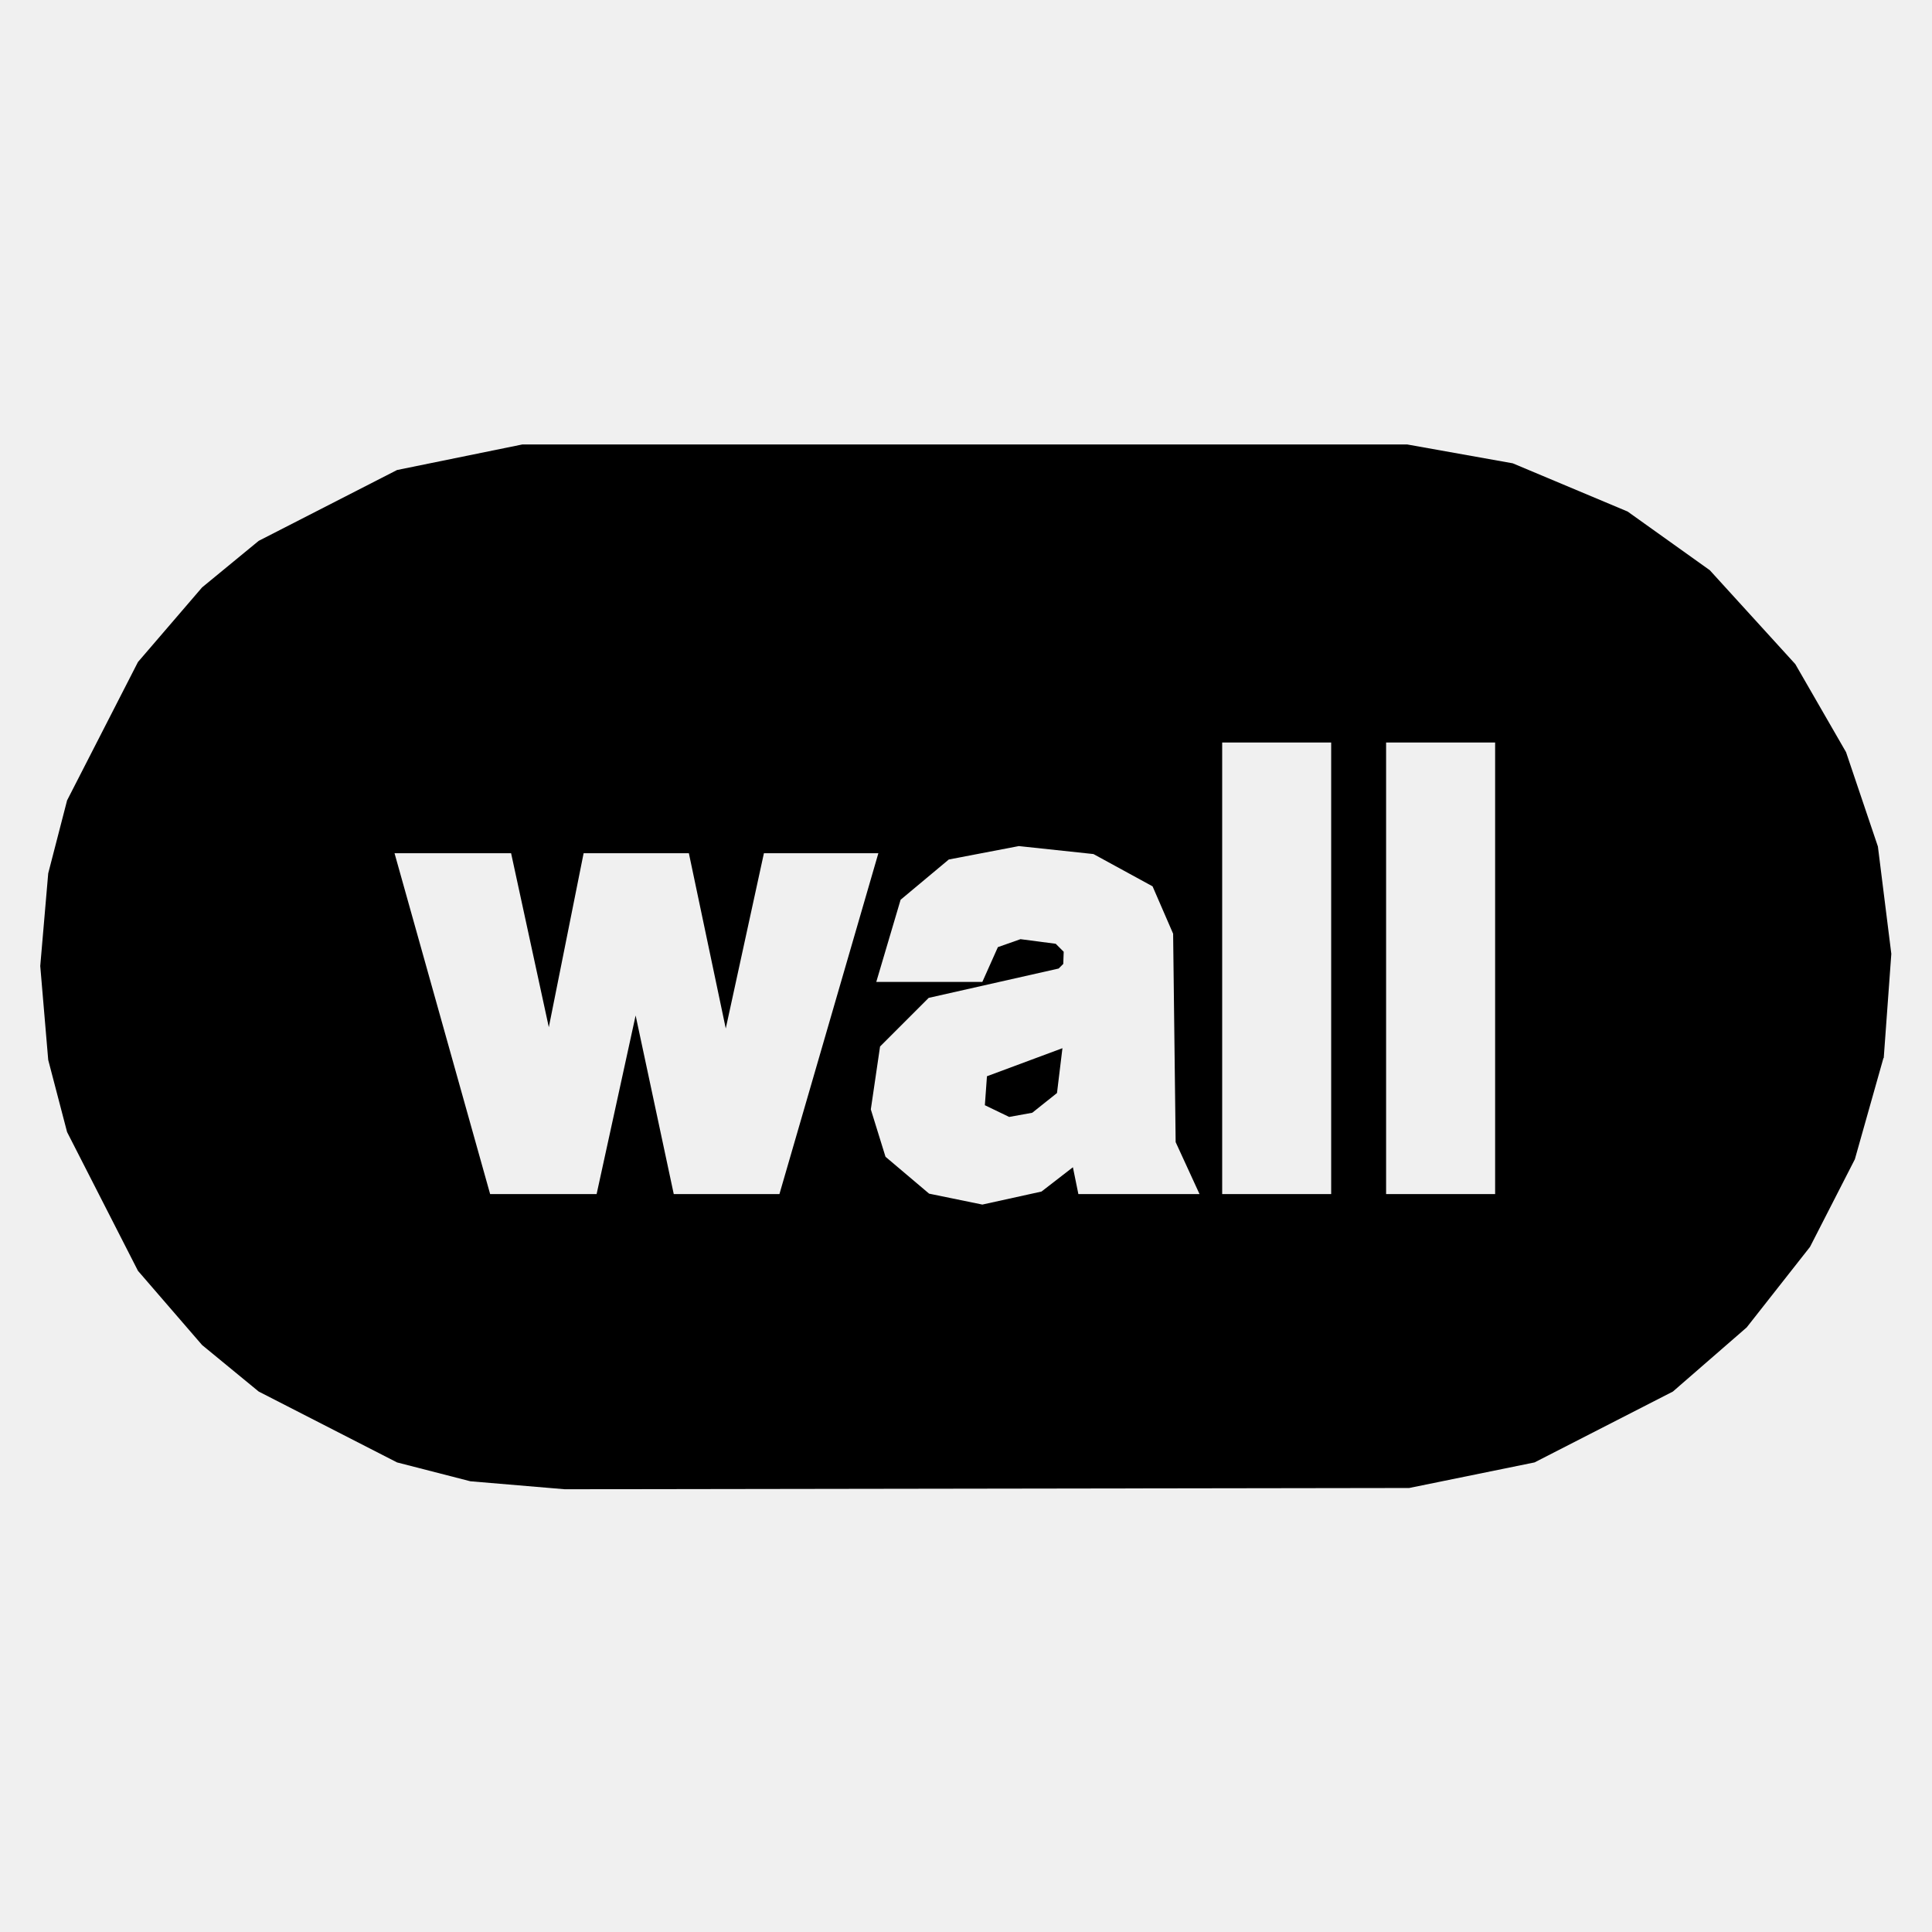
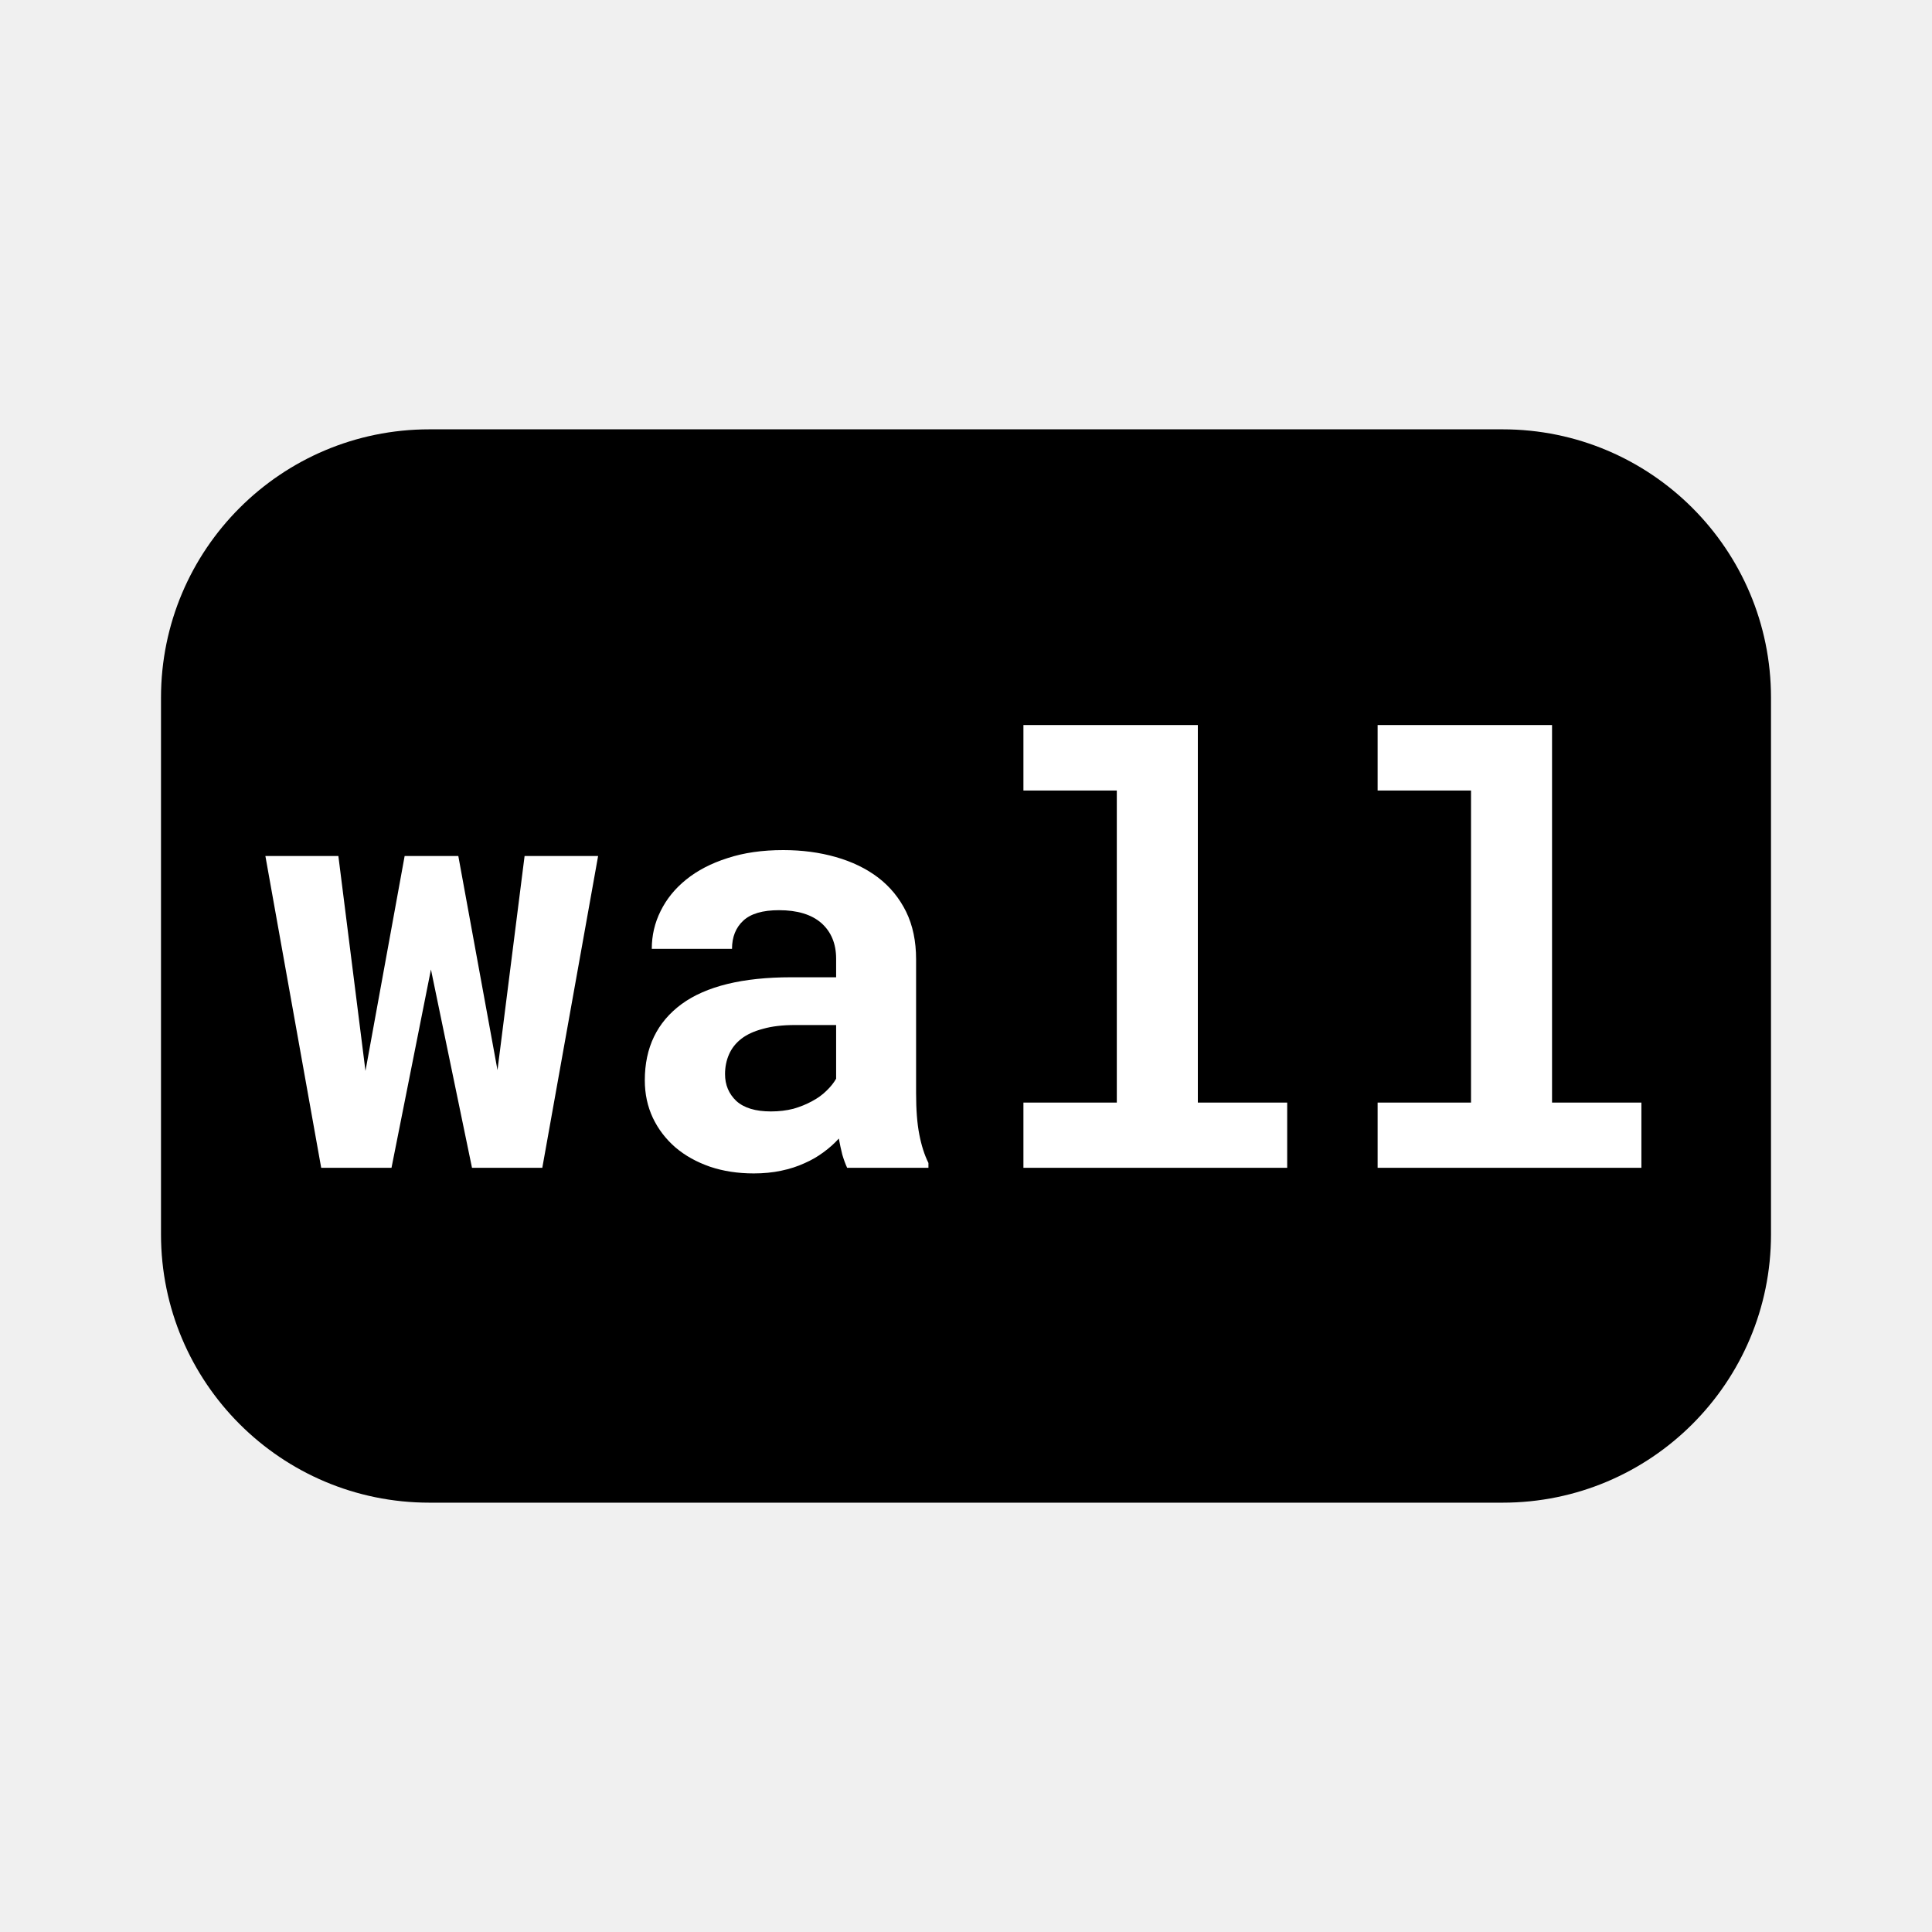
<svg xmlns="http://www.w3.org/2000/svg" width="72px" height="72px" viewBox="0 0 72 72" version="1.1">
-   <path d="M19.469 16.563 L14.797 17.516 9.641 20.156 7.531 21.891 5.141 24.672 2.5 29.828 1.797 32.547 1.5 36 1.797 39.5 2.5 42.188 5.141 47.359 7.531 50.125 9.641 51.859 14.797 54.5 17.531 55.203 21.047 55.5 52.516 55.453 57.188 54.5 62.344 51.859 65.094 49.469 67.453 46.469 69.125 43.203 70.188 39.438 70.203 39.422 70.203 39.406 70.484 35.547 69.984 31.547 68.797 28.031 66.906 24.75 63.719 21.25 60.656 19.063 56.375 17.266 52.438 16.563 Z M45.547 44.5 L45.547 27.672 49.609 27.672 49.609 44.5 Z M51.656 44.5 L51.656 27.672 55.719 27.672 55.719 44.5 Z M34.625 44.484 L33 43.109 32.453 41.344 32.797 39 34.609 37.188 39.453 36.094 39.625 35.922 39.641 35.469 39.344 35.172 38.031 35 37.188 35.297 36.609 36.594 32.656 36.594 33.563 33.531 35.359 32.031 37.969 31.531 40.75 31.828 42.953 33.031 43.719 34.797 43.813 42.563 44.703 44.5 40.188 44.5 39.984 43.5 38.813 44.406 36.609 44.891 Z M18.266 44.5 L14.703 31.797 19.047 31.797 20.453 38.281 21.75 31.797 25.672 31.797 27.047 38.328 28.469 31.797 32.734 31.797 29.047 44.5 25.109 44.5 23.688 37.844 22.234 44.5 Z M38.469 41.469 L39.391 40.734 39.594 39.063 36.781 40.109 36.703 41.188 37.609 41.625 Z" />
+   <rect x="6" y="16" width="60" height="40" fill="#000" rx="10" />
+   <path fill="#fff" d="M17.08 31.90L18.54 39.88L19.55 31.90L22.29 31.90L20.21 43.52L17.59 43.52L16.06 36.13L14.59 43.52L11.97 43.52L9.89 31.90L12.61 31.90L13.62 39.91L15.08 31.90L17.08 31.90ZM34.60 43.52L31.57 43.52Q31.47 43.30 31.39 43.03Q31.32 42.75 31.26 42.43L31.26 42.43Q31.02 42.70 30.69 42.94Q30.37 43.18 29.98 43.35Q29.59 43.53 29.11 43.63Q28.64 43.73 28.09 43.73L28.09 43.73Q27.20 43.73 26.46 43.48Q25.71 43.22 25.17 42.76Q24.63 42.29 24.33 41.66Q24.03 41.02 24.03 40.26L24.03 40.26Q24.03 38.43 25.40 37.42Q26.77 36.42 29.49 36.42L29.49 36.42L31.16 36.42L31.16 35.73Q31.16 34.89 30.61 34.40Q30.06 33.92 29.03 33.92L29.03 33.92Q28.12 33.92 27.70 34.31Q27.28 34.70 27.28 35.36L27.28 35.36L24.29 35.36Q24.29 34.61 24.62 33.95Q24.95 33.28 25.57 32.78Q26.20 32.27 27.11 31.98Q28.02 31.68 29.19 31.68L29.19 31.68Q30.24 31.68 31.15 31.94Q32.06 32.20 32.72 32.70Q33.39 33.21 33.77 33.98Q34.14 34.74 34.14 35.75L34.14 35.75L34.14 40.74Q34.14 41.67 34.26 42.28Q34.38 42.90 34.60 43.34L34.60 43.34L34.60 43.52ZM28.73 41.42L28.73 41.42Q29.18 41.42 29.57 41.32Q29.95 41.21 30.26 41.04Q30.58 40.87 30.80 40.65Q31.03 40.43 31.16 40.20L31.16 40.20L31.16 38.20L29.63 38.20Q28.93 38.20 28.44 38.34Q27.94 38.47 27.63 38.71Q27.32 38.95 27.17 39.29Q27.02 39.63 27.02 40.03L27.02 40.03Q27.02 40.63 27.44 41.03Q27.87 41.42 28.73 41.42ZM38.14 29.46L38.14 27.02L44.64 27.02L44.64 41.09L47.97 41.09L47.97 43.52L38.14 43.52L38.14 41.09L41.62 41.09L41.62 29.46L38.14 29.46ZM51.34 29.46L51.34 27.02L57.84 27.02L57.84 41.09L61.17 41.09L61.17 43.52L51.34 43.52L51.34 41.09L54.82 41.09L54.82 29.46L51.34 29.46Z" />
</svg>
